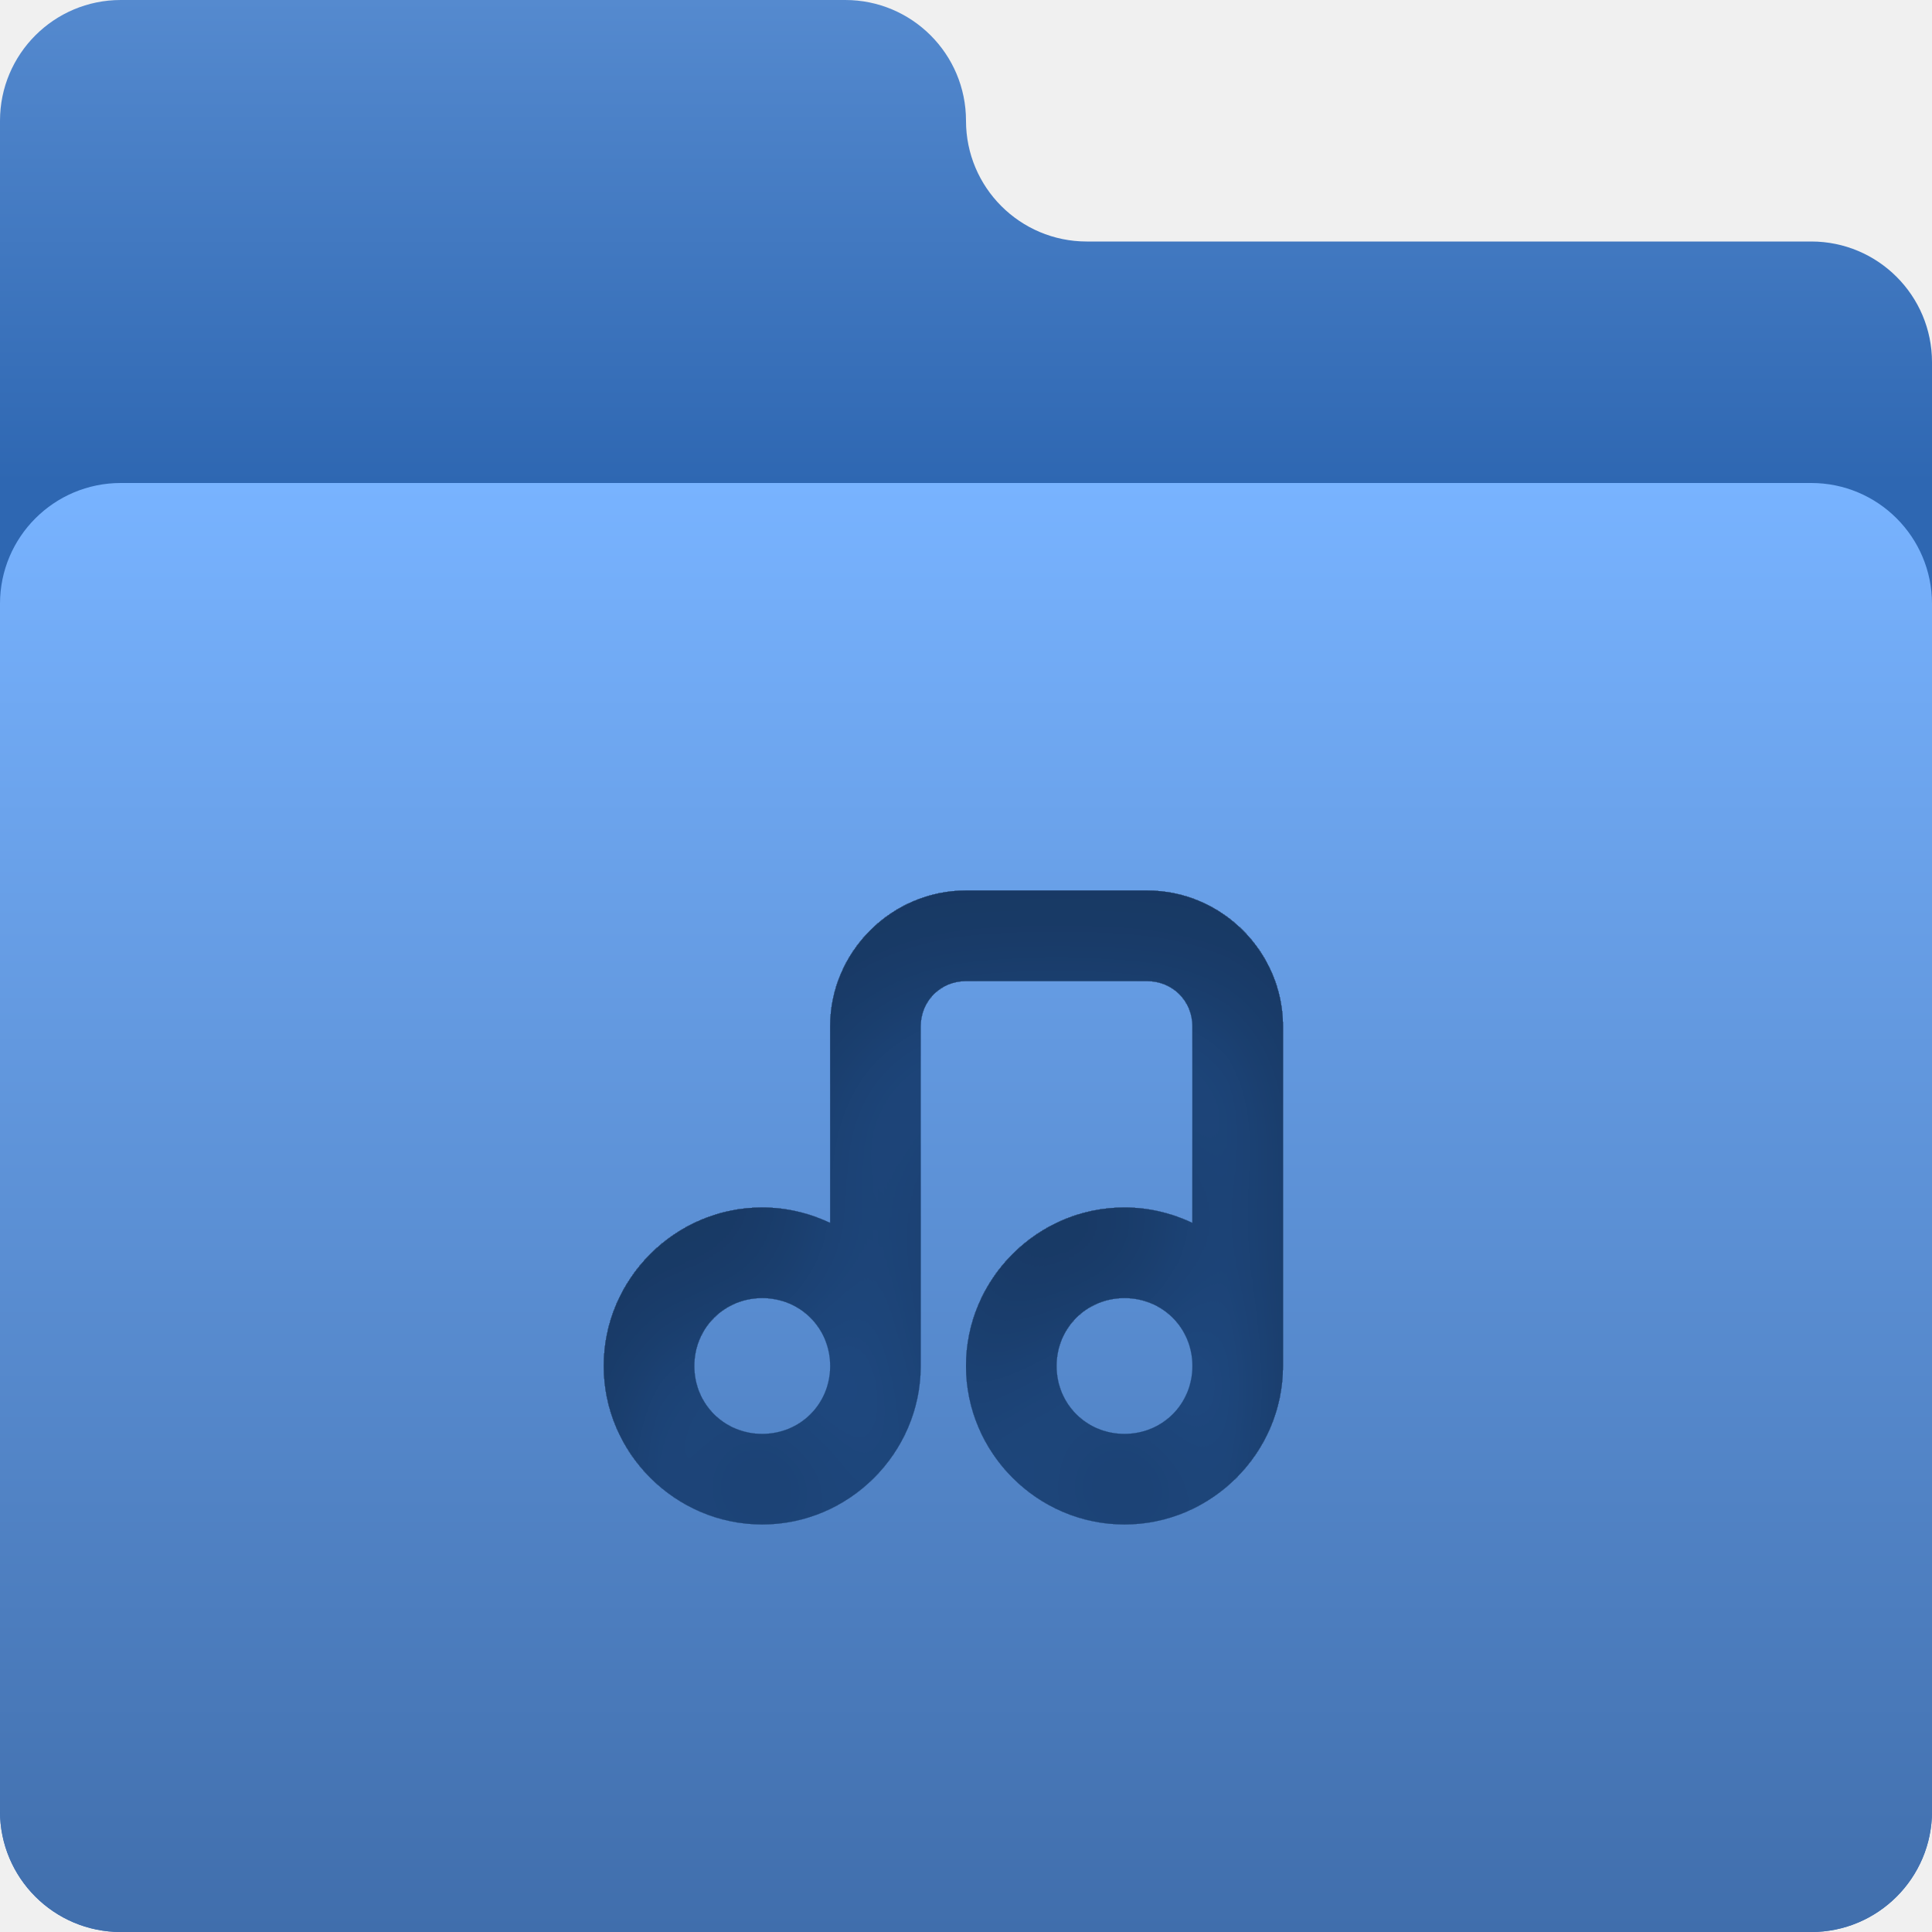
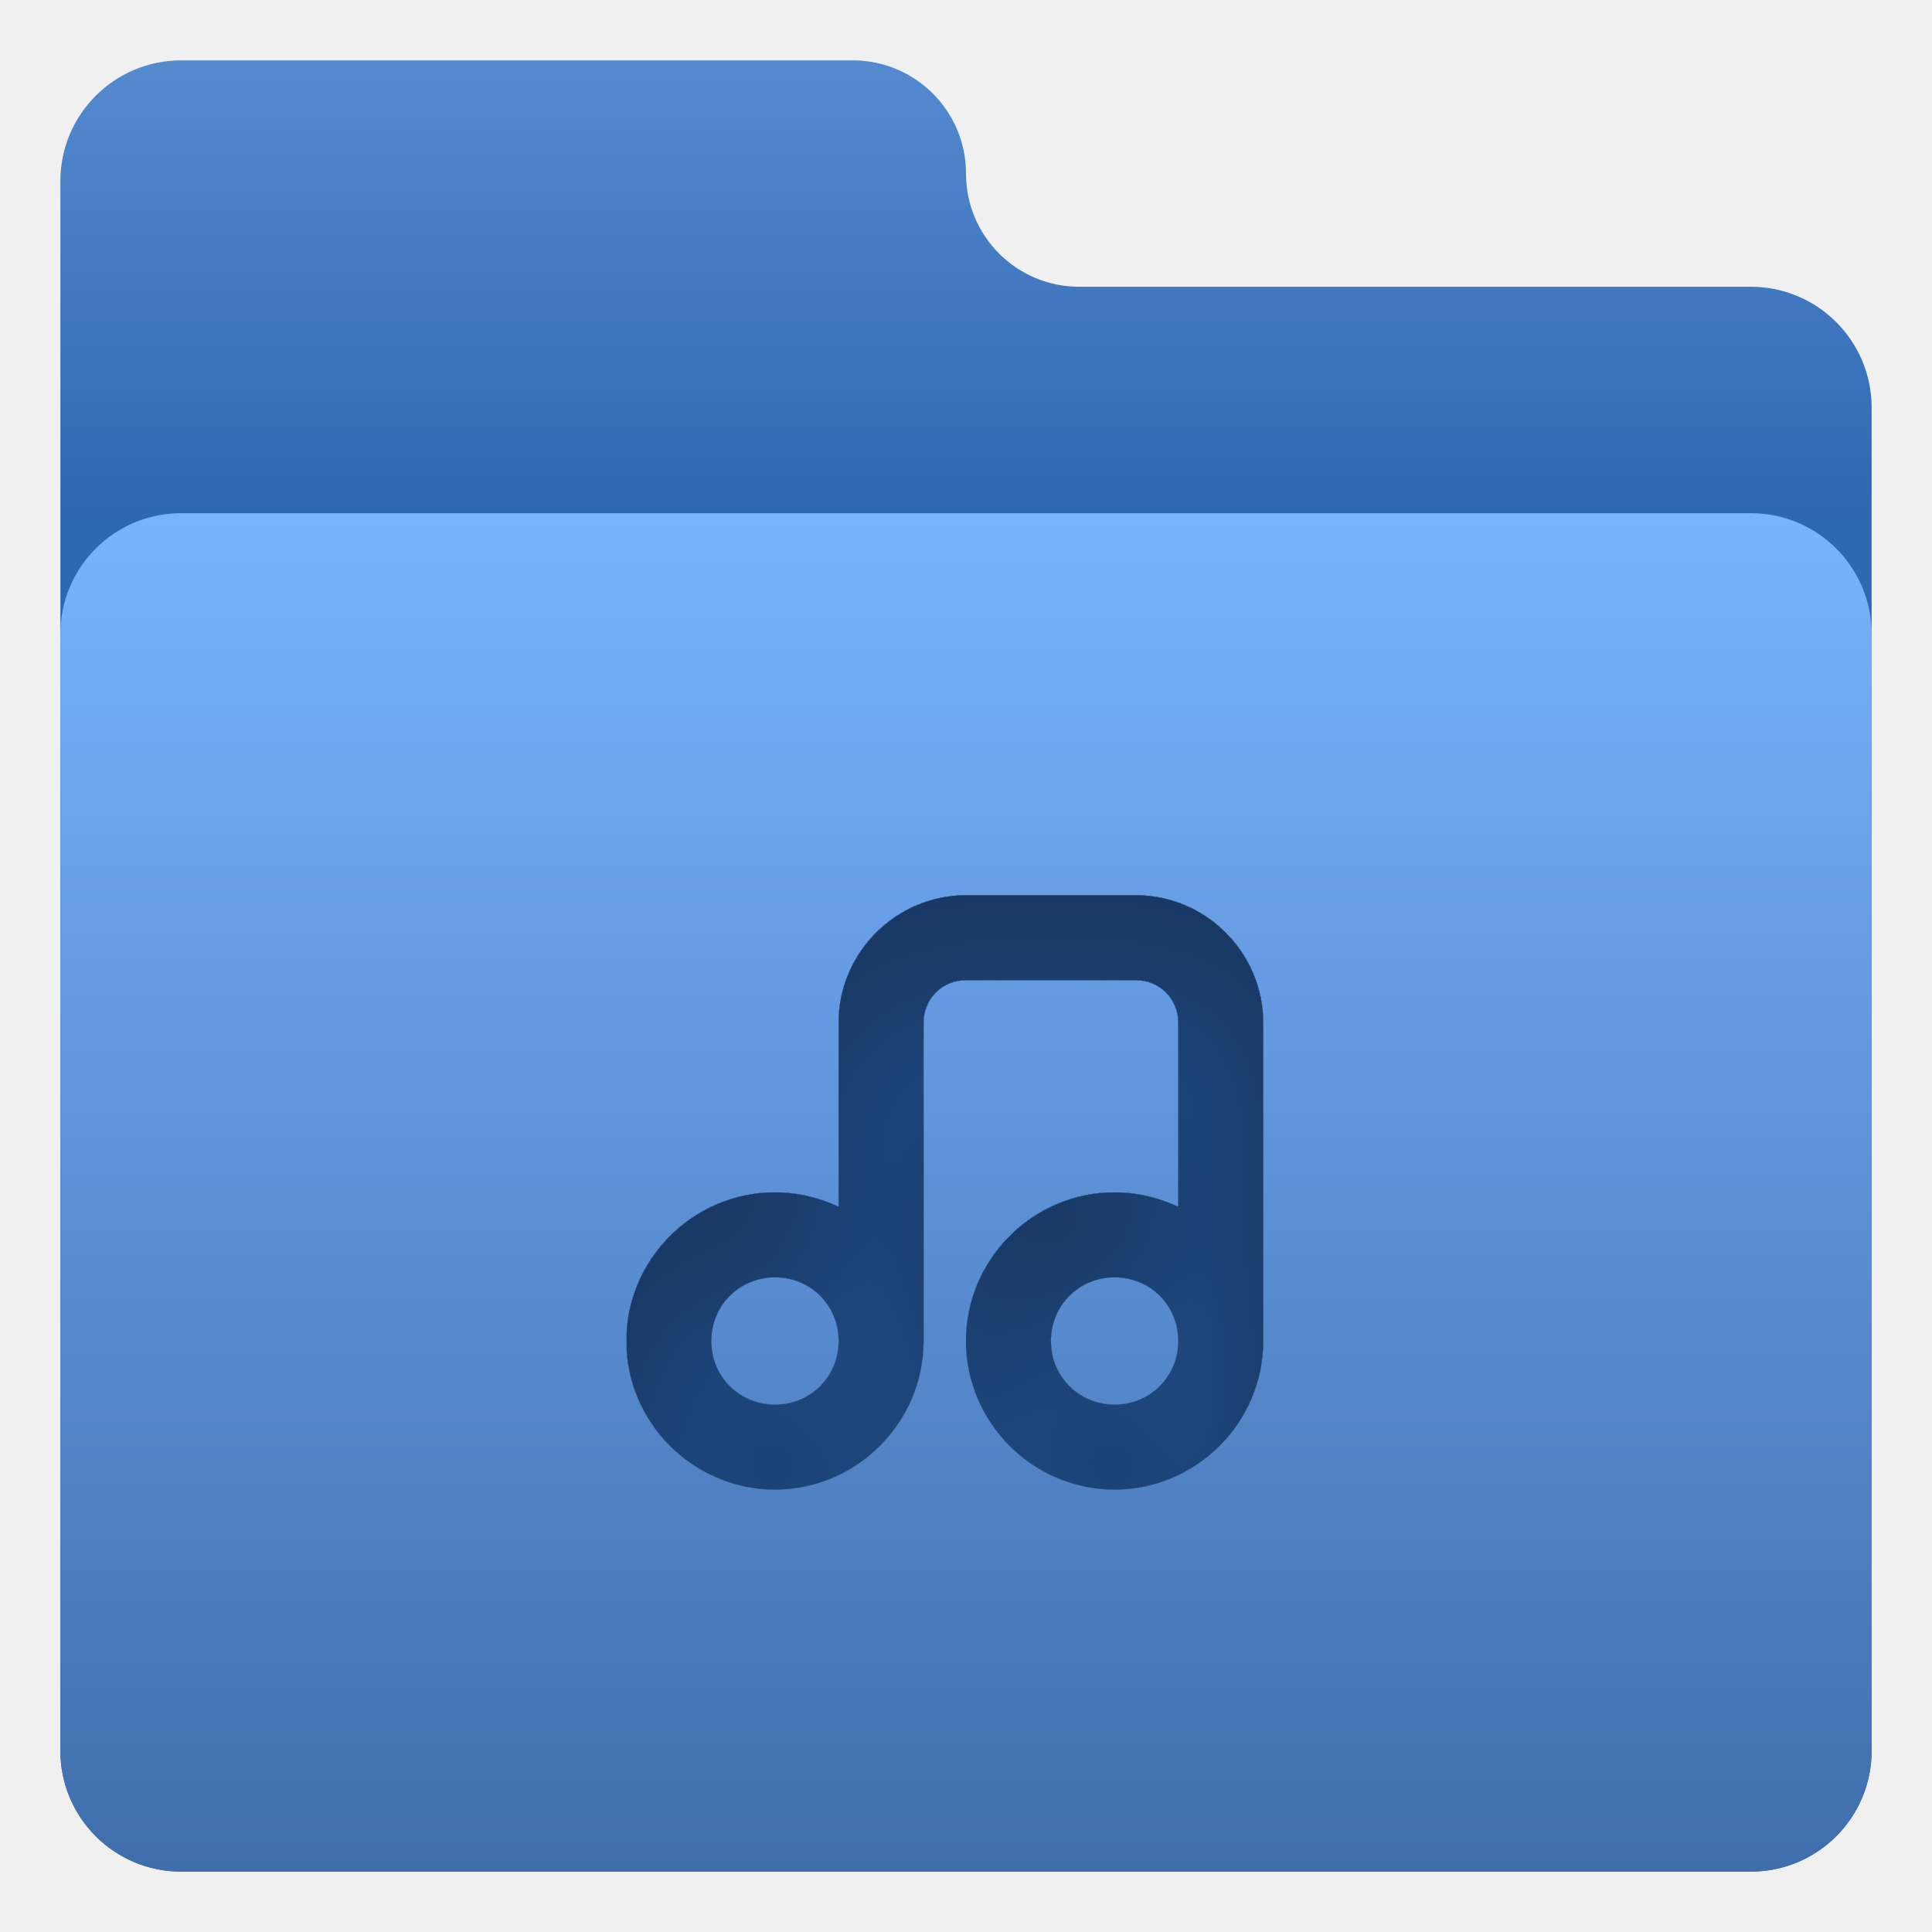
<svg xmlns="http://www.w3.org/2000/svg" width="64" height="64" viewBox="0 0 64 64" fill="none">
-   <path d="M28 0H4C1.791 0 0 1.791 0 4V60C0 62.209 1.791 64 4 64H60C62.209 64 64 62.209 64 60V12C64 9.791 62.209 8 60 8H36C33.791 8 32 6.209 32 4C32 1.791 30.209 0 28 0Z" fill="url(#paint0_linear_3_2)" />
-   <rect y="16" width="64" height="48" rx="4" fill="url(#paint1_linear_3_2)" />
-   <g filter="url(#filter0_i_3_2)">
-     <path d="M32 29.5C29.533 29.5 27.5 31.533 27.5 34V40.51C26.814 40.188 26.053 40 25.25 40C22.367 40 20 42.367 20 45.25C20 48.133 22.367 50.5 25.25 50.5C28.121 50.5 30.488 48.145 30.5 45.273C30.5 45.268 30.5 45.256 30.5 45.25V34C30.5 33.156 31.156 32.5 32 32.5H38C38.844 32.5 39.5 33.156 39.5 34V40.51C38.815 40.188 38.053 40 37.25 40C34.367 40 32 42.367 32 45.25C32 48.133 34.367 50.5 37.25 50.5C40.133 50.5 42.5 48.133 42.5 45.25V34C42.5 31.533 40.467 29.5 38 29.5H32ZM25.25 43C26.51 43 27.5 43.99 27.5 45.25V45.273C27.488 46.522 26.504 47.5 25.25 47.5C23.99 47.5 23 46.51 23 45.25C23 43.99 23.99 43 25.25 43ZM37.25 43C38.51 43 39.5 43.99 39.5 45.25C39.5 46.51 38.51 47.5 37.25 47.5C35.99 47.5 35 46.51 35 45.25C35 43.99 35.99 43 37.25 43Z" fill="#204C86" />
+   <path d="M28.25 2H6C3.791 2 2 3.791 2 6V58C2 60.209 3.791 62 6 62H58C60.209 62 62 60.209 62 58V13.5C62 11.291 60.209 9.5 58 9.5H35.75C33.679 9.5 32 7.821 32 5.75C32 3.679 30.321 2 28.25 2Z" fill="url(#paint0_linear_4_5)" />
+   <rect x="2" y="17" width="60" height="45" rx="4" fill="url(#paint1_linear_4_5)" />
+   <g clip-path="url(#clip0_4_5)">
+     <g filter="url(#filter0_i_4_5)">
+       <path d="M32 29.656C29.687 29.656 27.781 31.562 27.781 33.875V39.978C27.139 39.676 26.424 39.5 25.672 39.5C22.969 39.5 20.75 41.719 20.75 44.422C20.75 47.124 22.969 49.344 25.672 49.344C28.363 49.344 30.583 47.136 30.594 44.444C30.594 44.438 30.594 44.427 30.594 44.422V33.875C30.594 33.084 31.209 32.469 32 32.469H37.625C38.416 32.469 39.031 33.084 39.031 33.875V39.978C38.389 39.676 37.674 39.5 36.922 39.5C34.219 39.5 32 41.719 32 44.422C32 47.124 34.219 49.344 36.922 49.344C39.624 49.344 41.844 47.124 41.844 44.422V33.875C41.844 31.562 39.938 29.656 37.625 29.656H32ZM25.672 42.312C26.853 42.312 27.781 43.241 27.781 44.422V44.444C27.77 45.614 26.847 46.531 25.672 46.531C24.491 46.531 23.562 45.603 23.562 44.422C23.562 43.241 24.491 42.312 25.672 42.312ZM36.922 42.312C38.103 42.312 39.031 43.241 39.031 44.422C39.031 45.603 38.103 46.531 36.922 46.531C35.741 46.531 34.812 45.603 34.812 44.422C34.812 43.241 35.741 42.312 36.922 42.312Z" fill="#204C86" />
+     </g>
  </g>
  <defs>
-     <filter id="filter0_i_3_2" x="20" y="29.5" width="22.5" height="25" filterUnits="userSpaceOnUse" color-interpolation-filters="sRGB">
+     <filter id="filter0_i_4_5" x="20.75" y="29.656" width="21.094" height="23.688" filterUnits="userSpaceOnUse" color-interpolation-filters="sRGB">
      <feFlood flood-opacity="0" result="BackgroundImageFix" />
      <feBlend mode="normal" in="SourceGraphic" in2="BackgroundImageFix" result="shape" />
      <feColorMatrix in="SourceAlpha" type="matrix" values="0 0 0 0 0 0 0 0 0 0 0 0 0 0 0 0 0 0 127 0" result="hardAlpha" />
      <feOffset dy="4" />
      <feGaussianBlur stdDeviation="2" />
      <feComposite in2="hardAlpha" operator="arithmetic" k2="-1" k3="1" />
      <feColorMatrix type="matrix" values="0 0 0 0 0 0 0 0 0 0 0 0 0 0 0 0 0 0 0.25 0" />
-       <feBlend mode="normal" in2="shape" result="effect1_innerShadow_3_2" />
+       <feBlend mode="normal" in2="shape" result="effect1_innerShadow_4_5" />
    </filter>
-     <linearGradient id="paint0_linear_3_2" x1="32" y1="0" x2="32" y2="16" gradientUnits="userSpaceOnUse">
+     <linearGradient id="paint0_linear_4_5" x1="32" y1="2" x2="32" y2="17" gradientUnits="userSpaceOnUse">
      <stop stop-color="#558ACF" />
      <stop offset="1" stop-color="#2E67B2" />
    </linearGradient>
-     <linearGradient id="paint1_linear_3_2" x1="32" y1="16" x2="32" y2="64" gradientUnits="userSpaceOnUse">
+     <linearGradient id="paint1_linear_4_5" x1="32" y1="17" x2="32" y2="62" gradientUnits="userSpaceOnUse">
      <stop stop-color="#78B3FF" />
      <stop offset="1" stop-color="#406EAC" />
    </linearGradient>
+     <clipPath id="clip0_4_5">
+       <rect width="22.5" height="22.5" fill="white" transform="translate(20.75 28.25)" />
+     </clipPath>
  </defs>
</svg>
